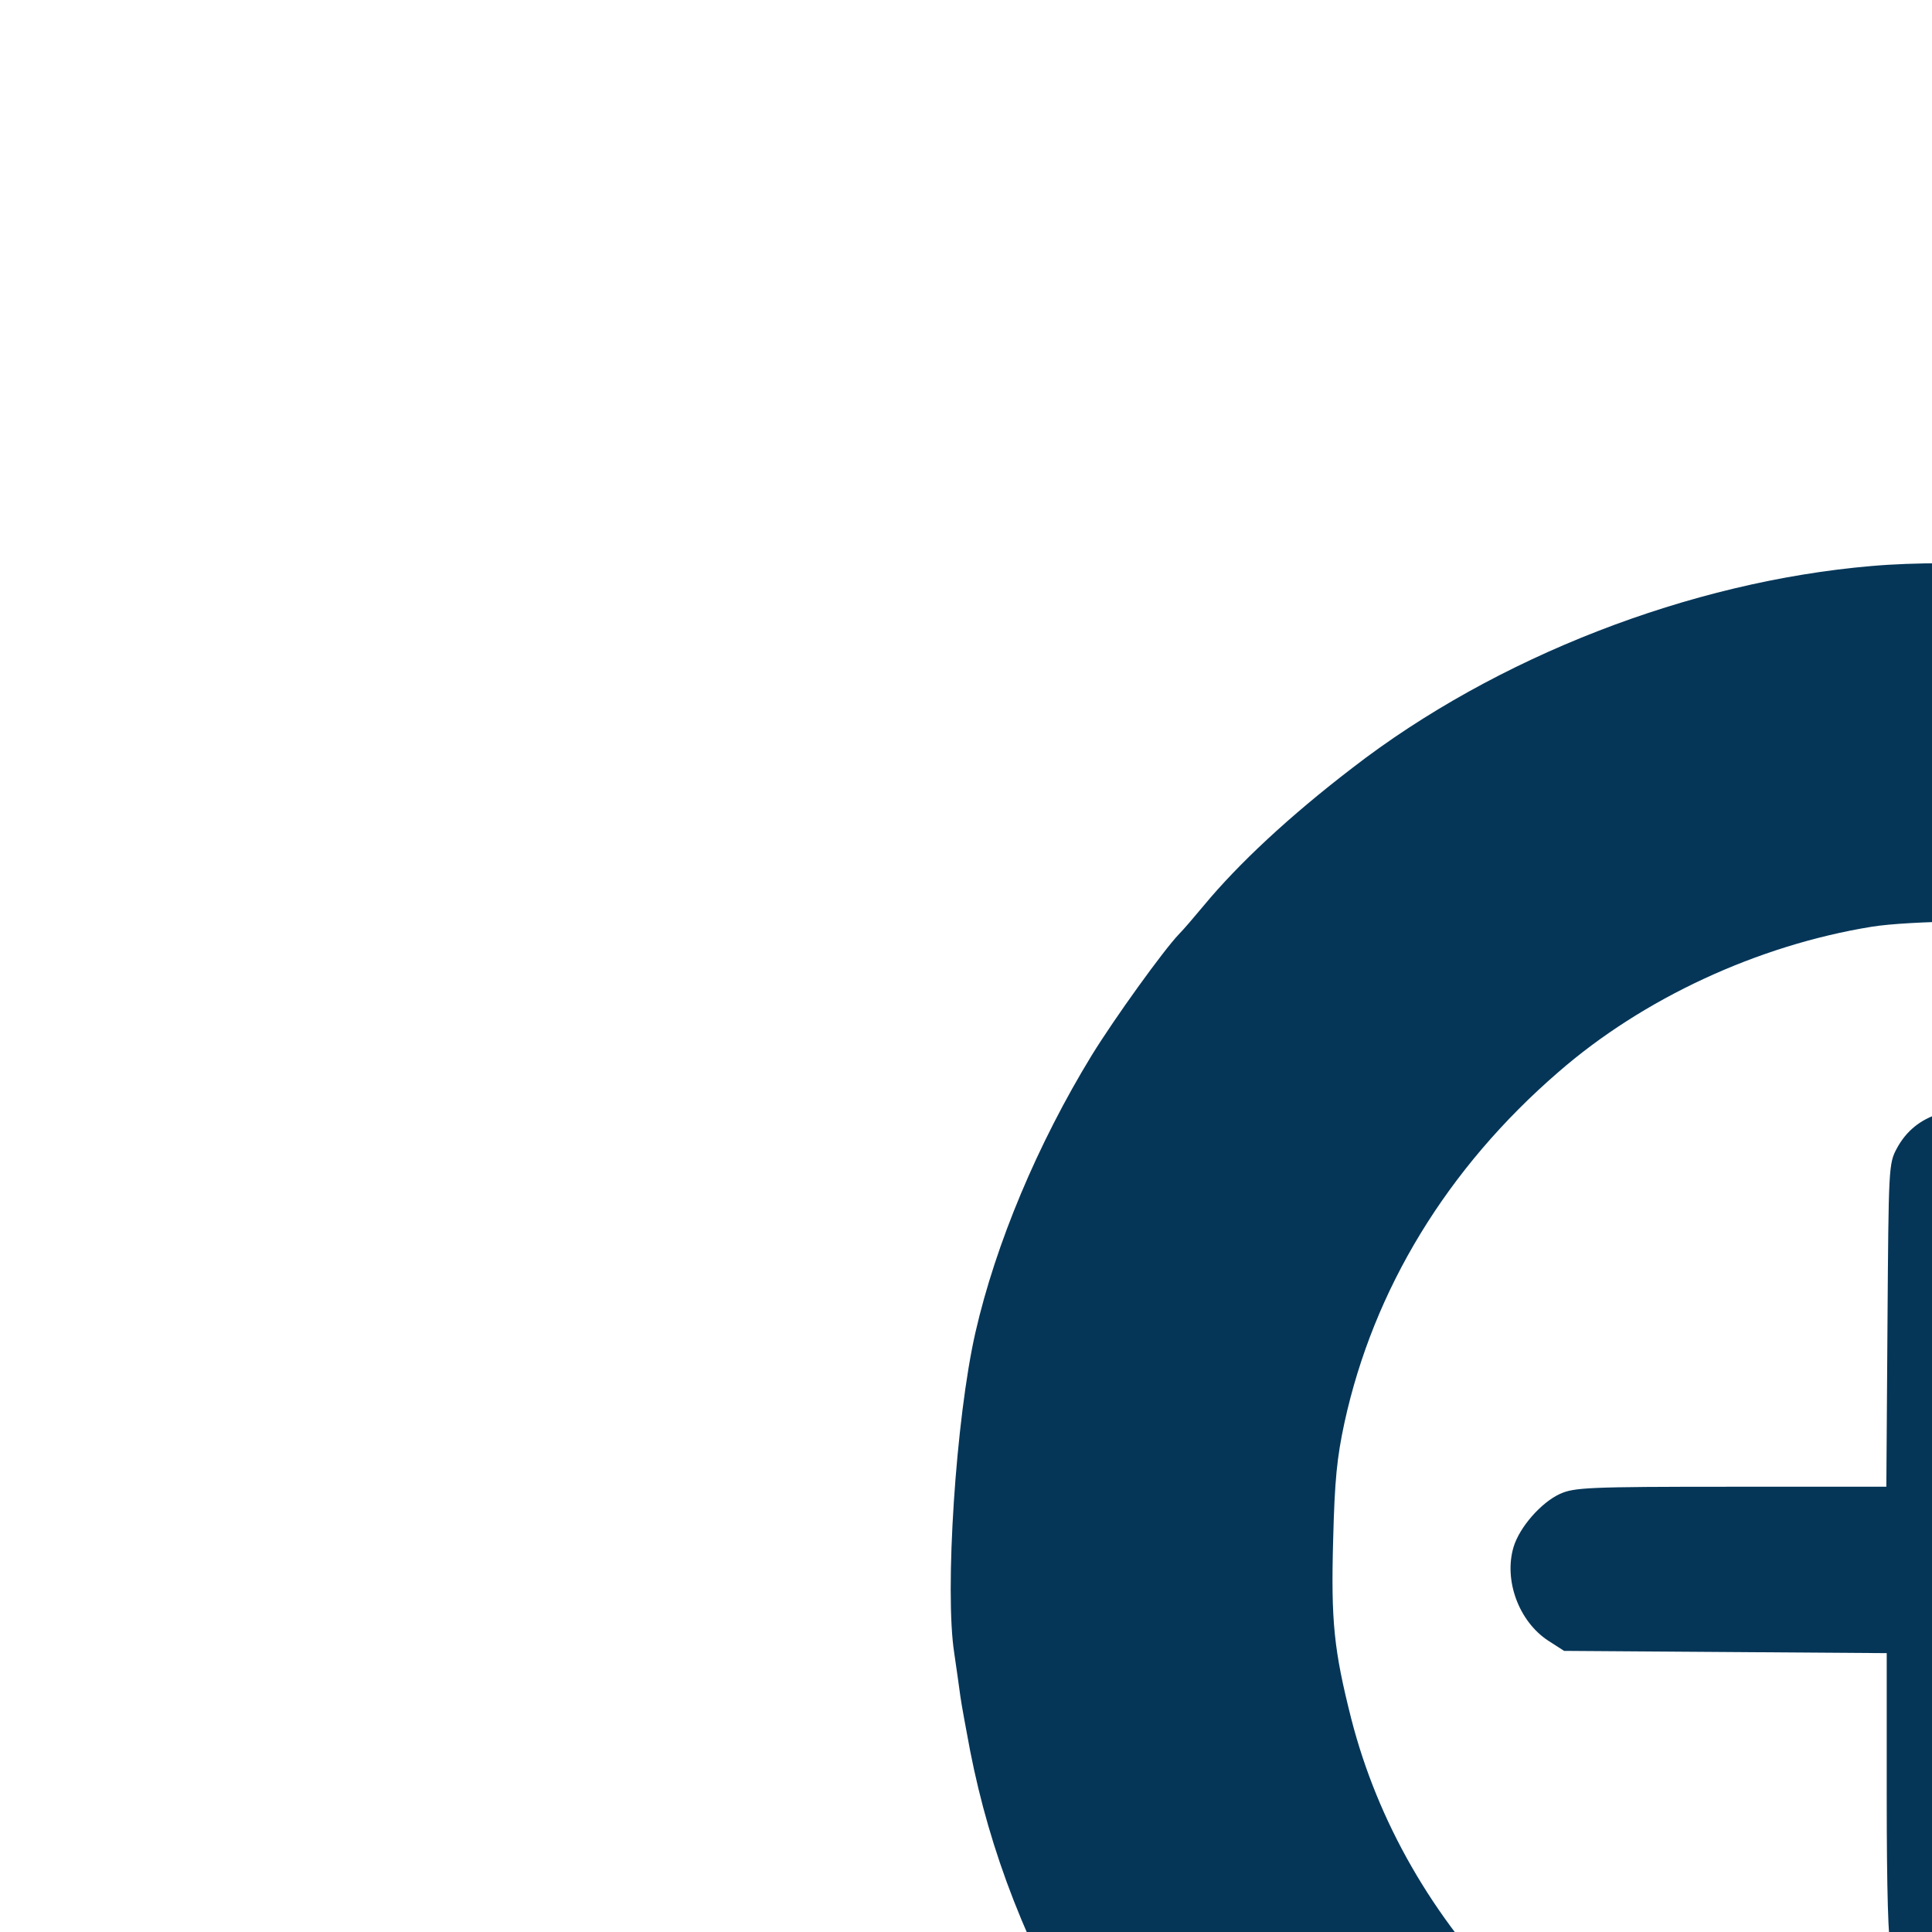
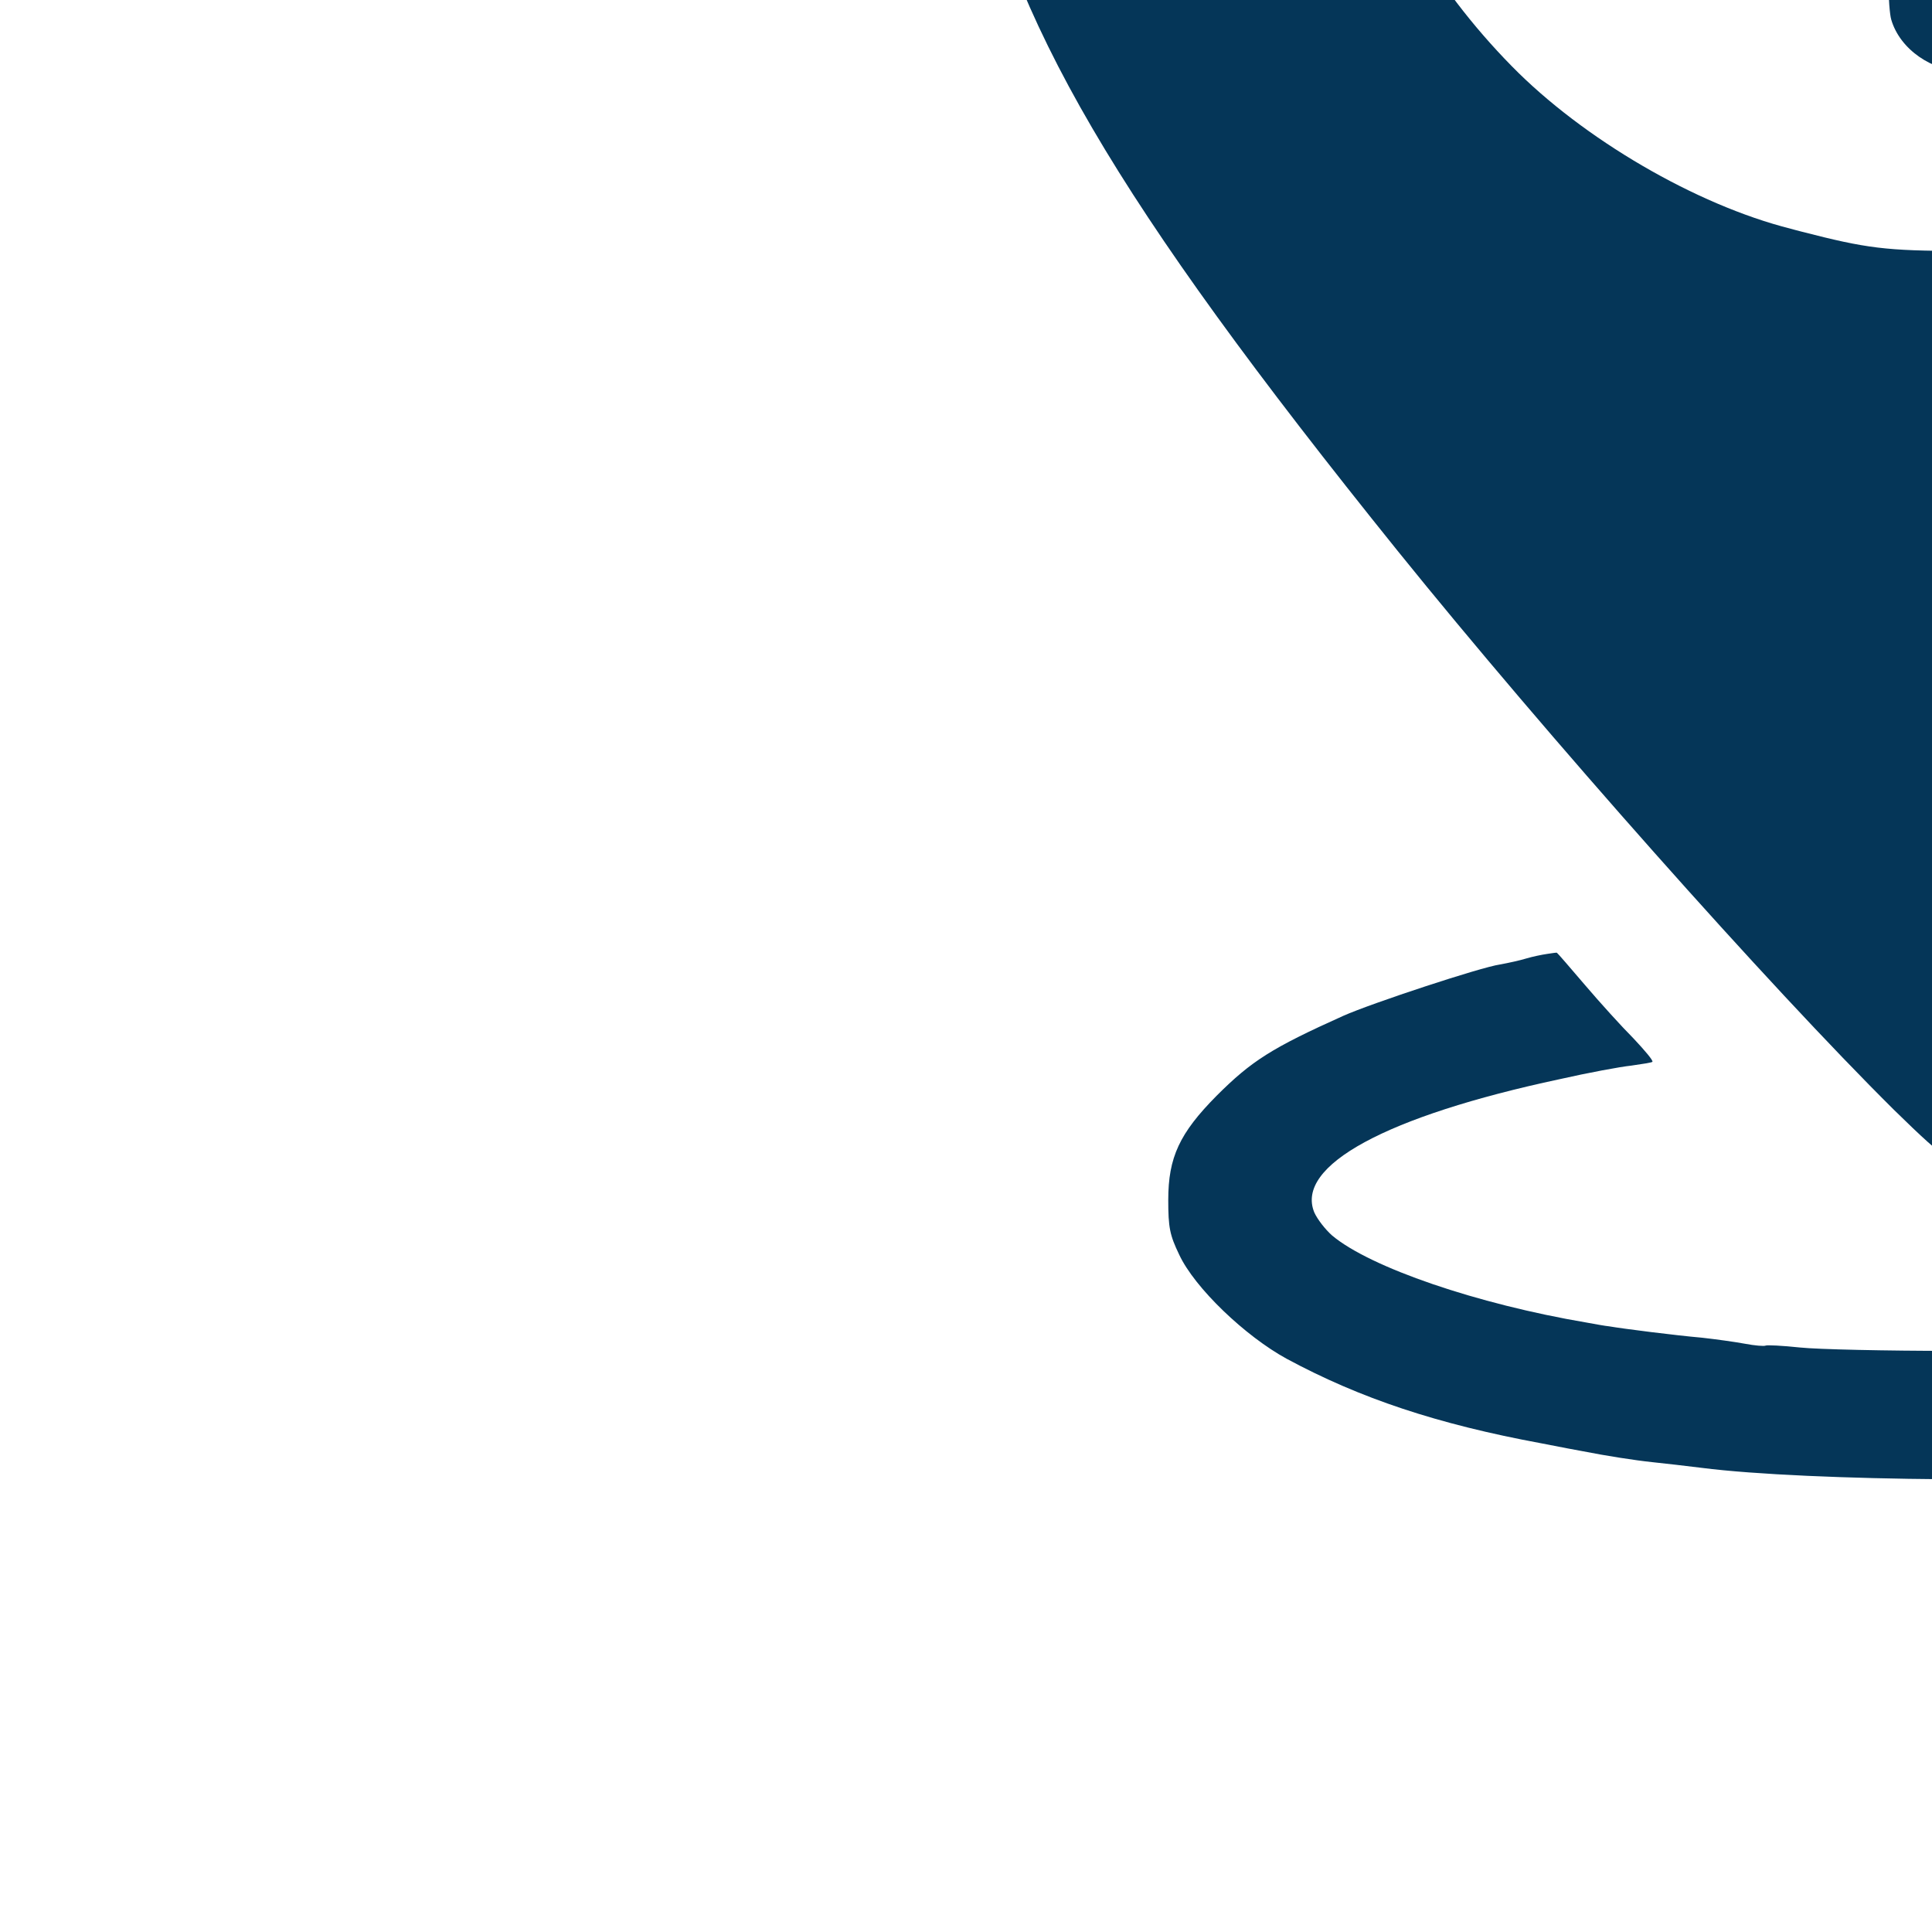
<svg xmlns="http://www.w3.org/2000/svg" version="1.0" width="100px" height="100px" viewBox="0 0 512 512" preserveAspectRatio="xMidYMid meet">
-   <g transform="translate(0,1024) scale(0.1,-0.1)" fill="#053658">
+   <g transform="translate(0,512) scale(0.1,-0.1)" fill="#053658">
    <path d="M4960 8740 c-481 -41 -996 -241 -1376 -535 -167 -128 -302 -254 -394 -365 -25 -30 -54 -64 -66 -76 -41 -43 -170 -222 -231 -321 -143 -234 -254 -498 -308 -734 -52 -228 -82 -687 -56 -851 6 -40 13 -91 16 -113 3 -22 15 -87 26 -145 105 -534 381 -1006 1133 -1940 392 -486 983 -1152 1316 -1482 144 -141 171 -158 223 -139 33 13 254 231 432 426 70 77 151 165 179 195 77 82 279 311 381 430 50 58 93 107 96 110 3 3 52 61 109 130 57 69 131 157 165 196 70 83 74 88 140 174 27 36 86 110 130 165 44 55 121 154 170 220 49 66 92 122 95 125 3 3 13 16 22 30 9 14 36 52 60 86 190 266 288 421 392 617 78 146 171 379 201 502 62 256 75 357 82 626 5 185 0 261 -32 509 -9 66 -76 295 -122 415 -228 597 -660 1101 -1204 1404 -210 118 -503 238 -614 252 -5 0 -17 5 -26 10 -9 4 -30 11 -48 14 -17 3 -59 12 -94 20 -185 43 -571 65 -797 45z m463 -950 c195 -33 324 -74 492 -155 357 -172 638 -450 815 -805 105 -209 160 -463 159 -730 -1 -286 -61 -529 -191 -770 -91 -168 -171 -275 -307 -410 -235 -231 -535 -383 -886 -447 -76 -13 -150 -18 -305 -18 -203 0 -254 7 -425 51 -11 3 -24 6 -30 8 -250 63 -550 238 -739 431 -210 214 -355 467 -425 740 -46 182 -54 258 -48 474 4 159 10 218 30 311 77 353 272 674 567 929 224 195 528 336 830 385 97 16 384 20 463 6z" />
    <path d="M5140 7289 c-51 -16 -88 -46 -113 -92 -22 -41 -22 -49 -25 -469 l-3 -428 -412 0 c-379 0 -415 -2 -453 -19 -50 -23 -107 -88 -123 -141 -26 -88 14 -197 92 -248 l42 -27 428 -3 427 -3 0 -376 c0 -259 4 -388 12 -415 23 -79 109 -138 198 -138 42 0 127 38 157 71 51 56 53 70 53 478 l0 380 423 3 423 3 42 28 c64 42 95 97 100 173 6 94 -34 164 -119 210 -31 17 -69 19 -449 24 l-415 5 -5 436 -5 436 -27 36 c-46 59 -82 79 -151 83 -34 2 -78 -1 -97 -7z" />
    <path d="M4100 2592 c-14 -2 -38 -7 -55 -12 -16 -5 -48 -12 -70 -16 -50 -7 -341 -103 -415 -136 -189 -85 -243 -119 -336 -212 -98 -99 -128 -163 -128 -276 0 -73 4 -93 29 -145 41 -88 175 -216 285 -276 195 -105 399 -173 675 -224 50 -10 99 -19 110 -21 61 -12 137 -24 185 -29 30 -3 89 -10 130 -15 282 -36 996 -41 1295 -10 105 11 217 24 250 29 33 6 80 13 105 16 280 38 658 155 852 265 104 60 146 92 210 167 72 83 101 153 102 249 1 171 -136 326 -406 457 -116 56 -239 100 -388 137 -217 54 -240 57 -265 28 -128 -150 -186 -216 -204 -232 -27 -24 -27 -36 1 -36 23 0 131 -20 278 -52 318 -68 574 -192 595 -288 18 -84 -91 -162 -354 -252 -105 -36 -341 -90 -451 -103 -30 -4 -57 -8 -60 -10 -3 -2 -33 -6 -65 -10 -33 -3 -80 -8 -105 -11 -232 -25 -411 -34 -725 -34 -176 0 -358 4 -405 9 -47 5 -88 7 -91 5 -4 -2 -29 0 -55 5 -27 5 -78 12 -114 16 -69 6 -211 24 -245 30 -11 1 -38 6 -60 10 -290 49 -574 146 -675 231 -18 16 -39 43 -47 61 -51 124 191 255 650 353 75 17 161 33 190 36 28 4 54 8 56 10 3 3 -20 30 -50 62 -31 31 -89 95 -129 142 -40 47 -73 85 -74 85 -1 1 -12 -1 -26 -3z" />
  </g>
</svg>
